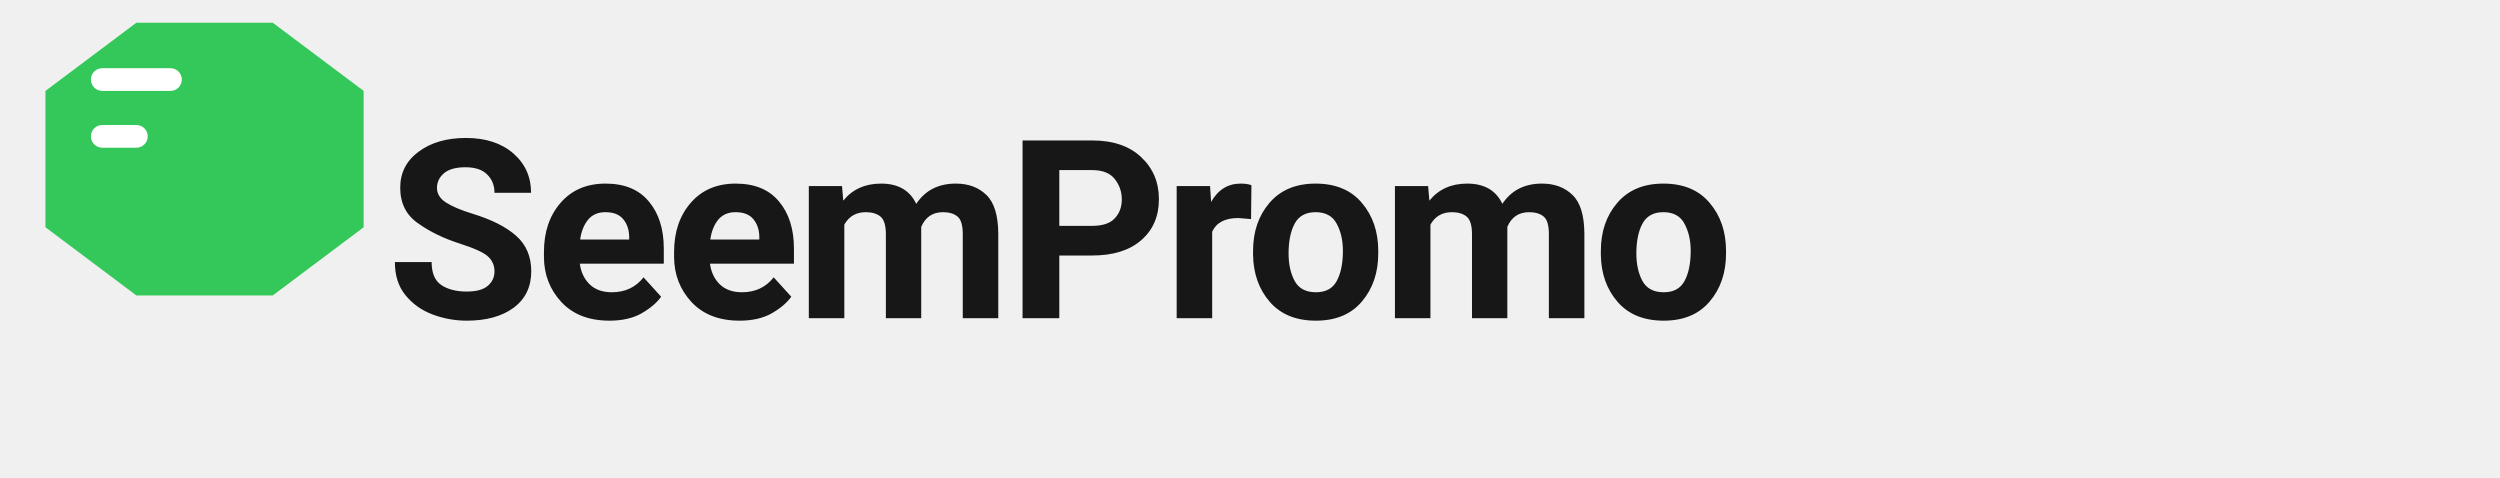
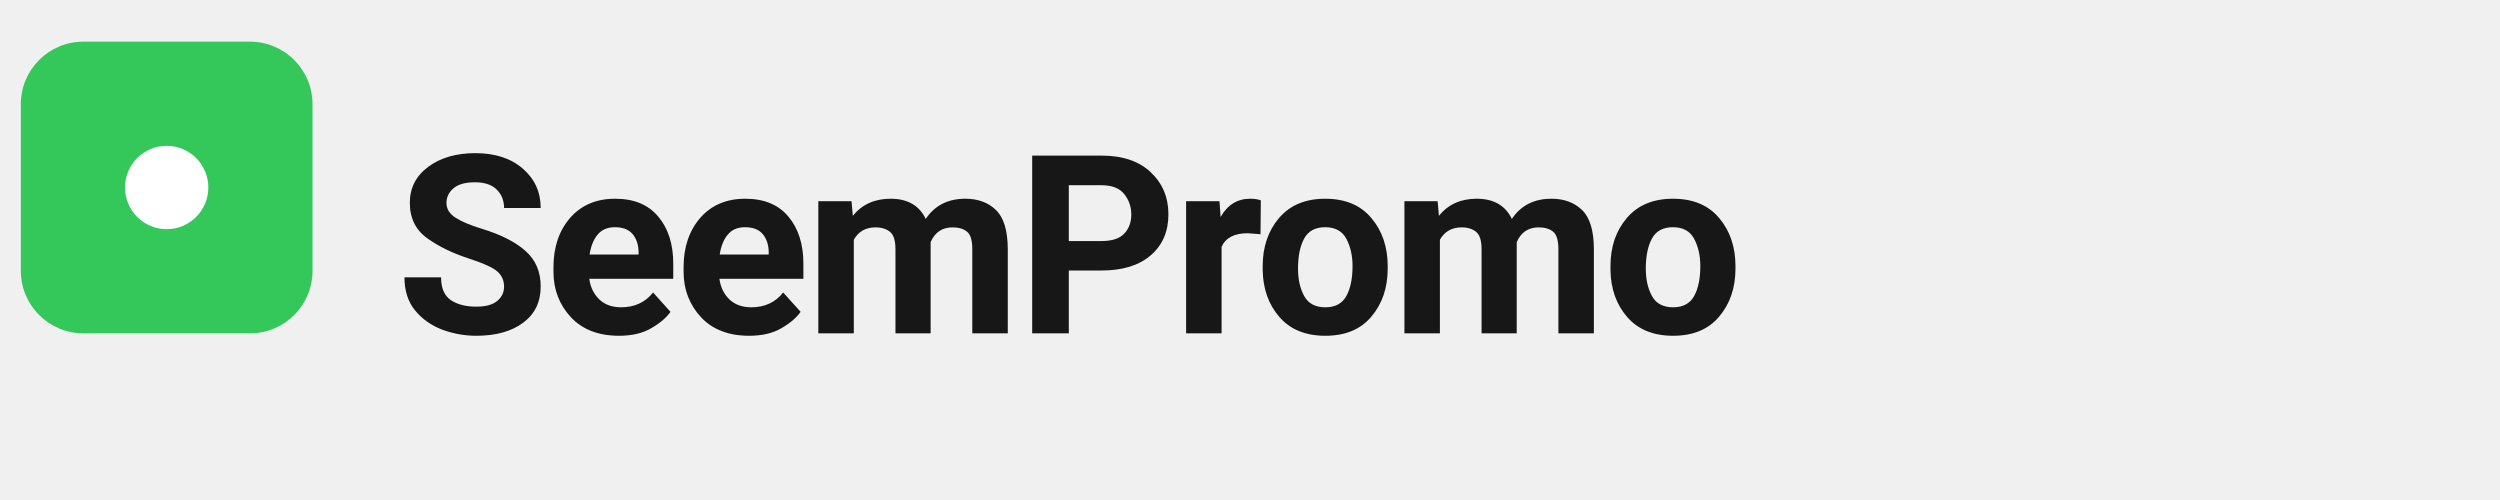
- <svg xmlns="http://www.w3.org/2000/svg" viewBox="0 0 220 42" fill="none">
-   <path d="M4 8L12 2h12l8 6v12l-8 6H12L4 20V8z" fill="#34C759" />
-   <rect x="8" y="6" width="8" height="2" rx="1" fill="white" />
-   <rect x="8" y="11" width="5" height="2" rx="1" fill="white" />
-   <text x="34" y="28" font-family="system-ui, -apple-system, BlinkMacSystemFont, 'Segoe UI', Roboto, sans-serif" font-size="22" font-weight="700" letter-spacing="-0.02em" fill="#171717">SeemPromo</text>
+ <svg xmlns="http://www.w3.org/2000/svg" viewBox="0 0 240 48" fill="none">
+   <rect x="2" y="4" width="28" height="28" rx="6" fill="#34C759" />
+   <circle cx="16" cy="18" r="4" fill="white" />
+   <text x="38" y="32" font-family="system-ui, -apple-system, BlinkMacSystemFont, 'Segoe UI', Roboto, sans-serif" font-size="24" font-weight="700" letter-spacing="-0.02em" fill="#171717">SeemPromo</text>
</svg>
